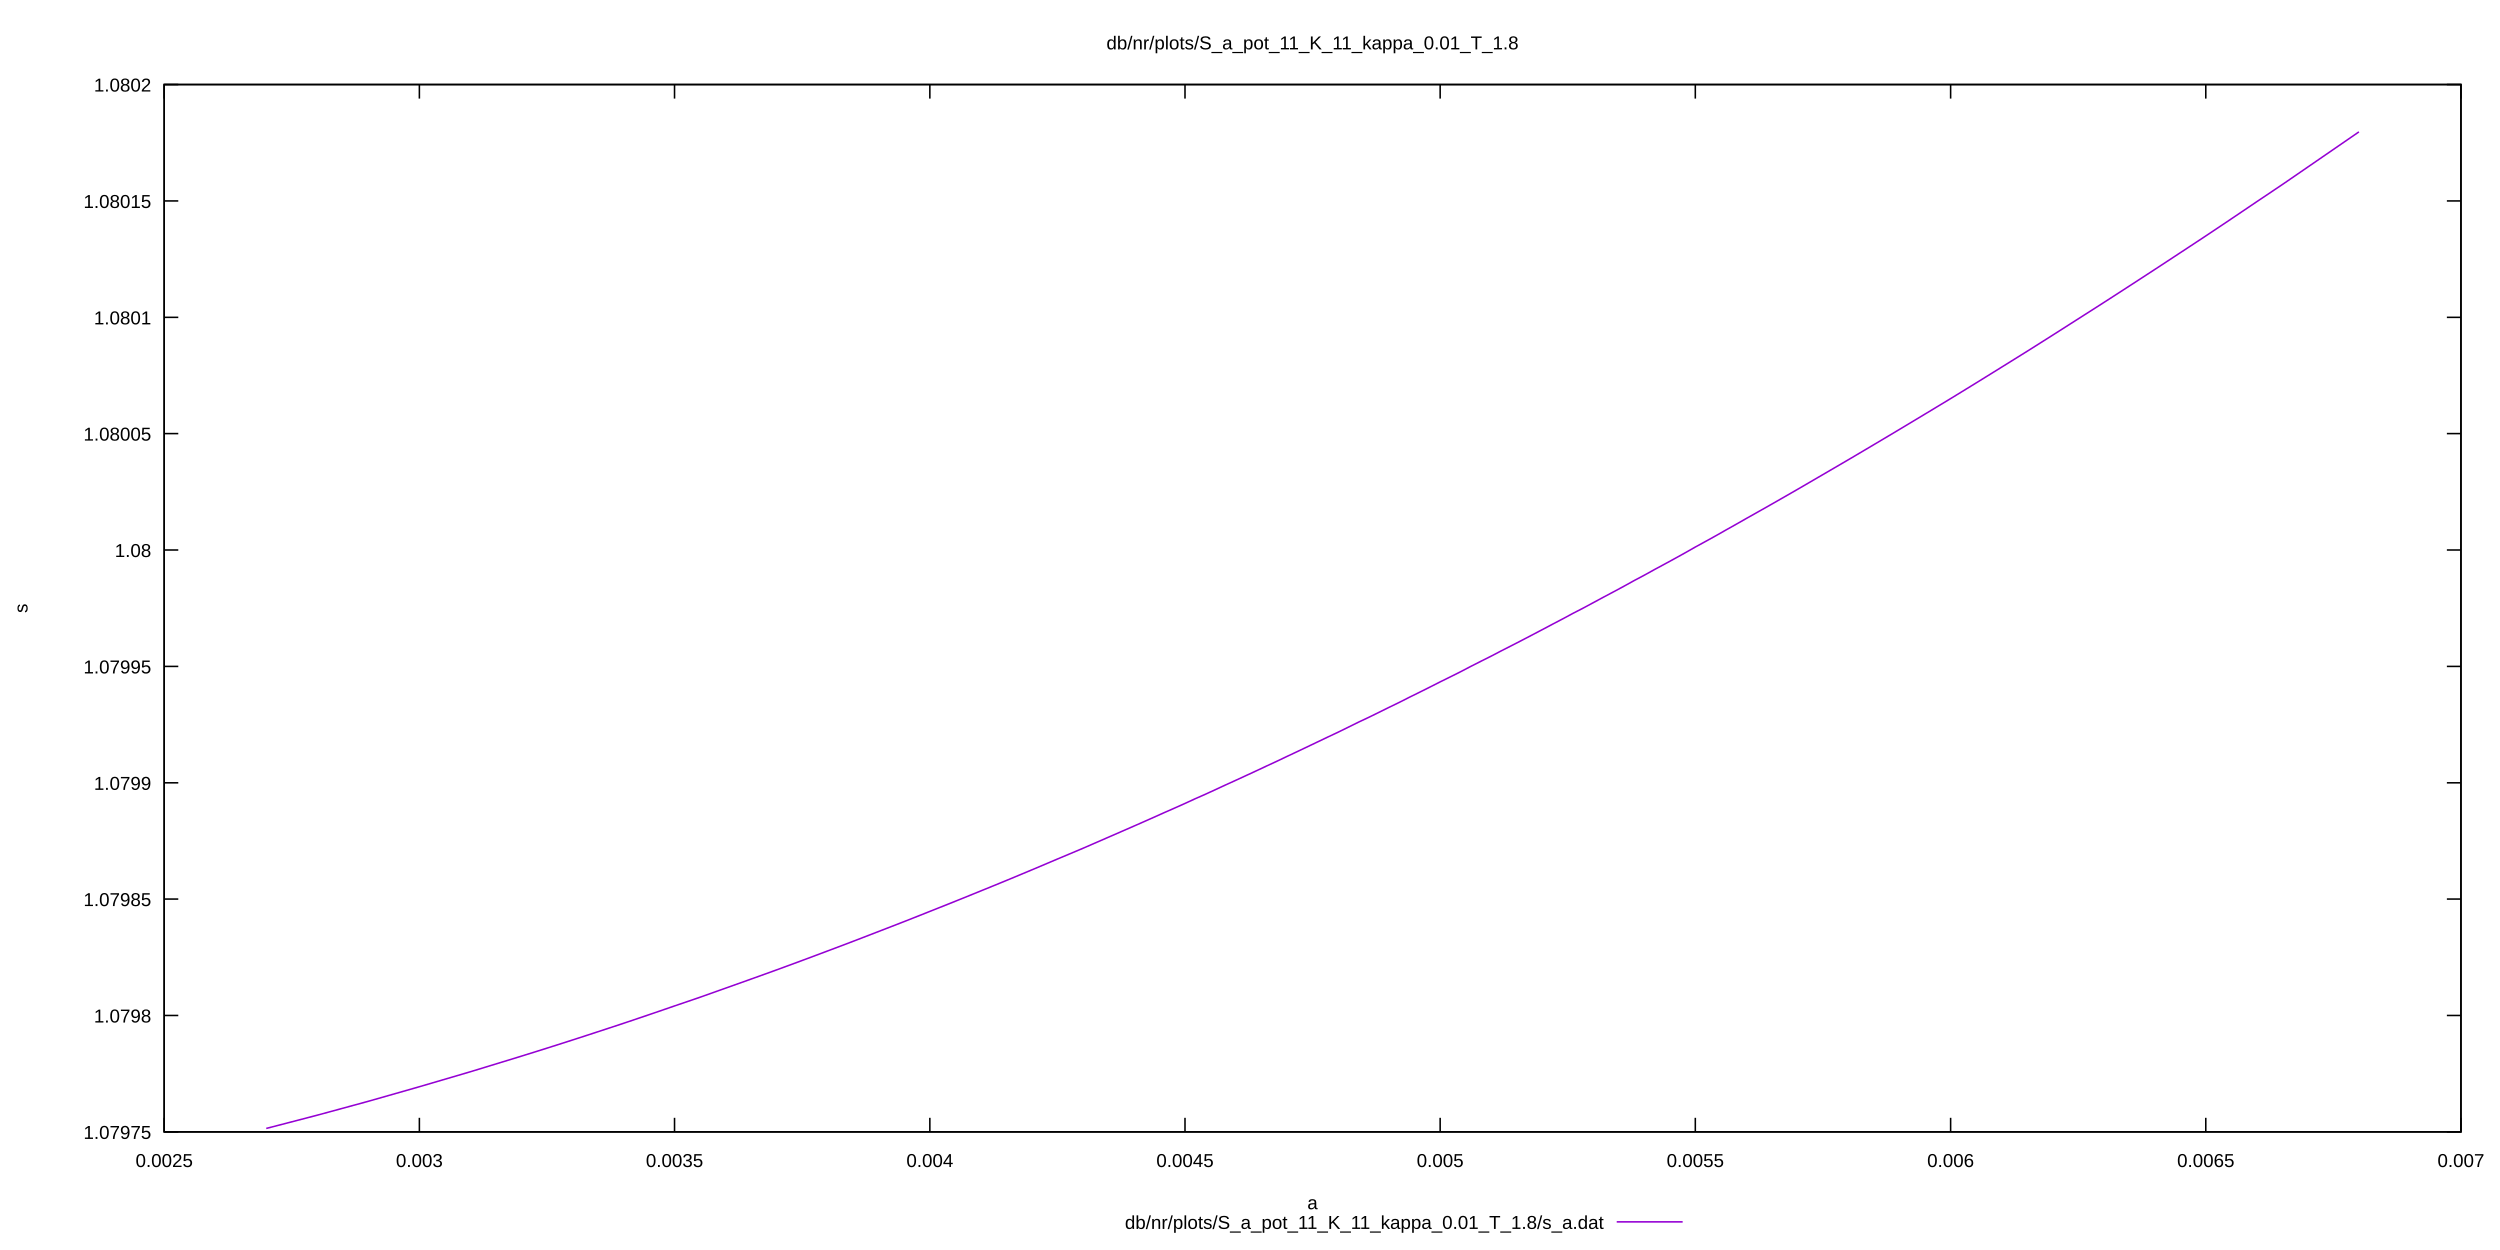
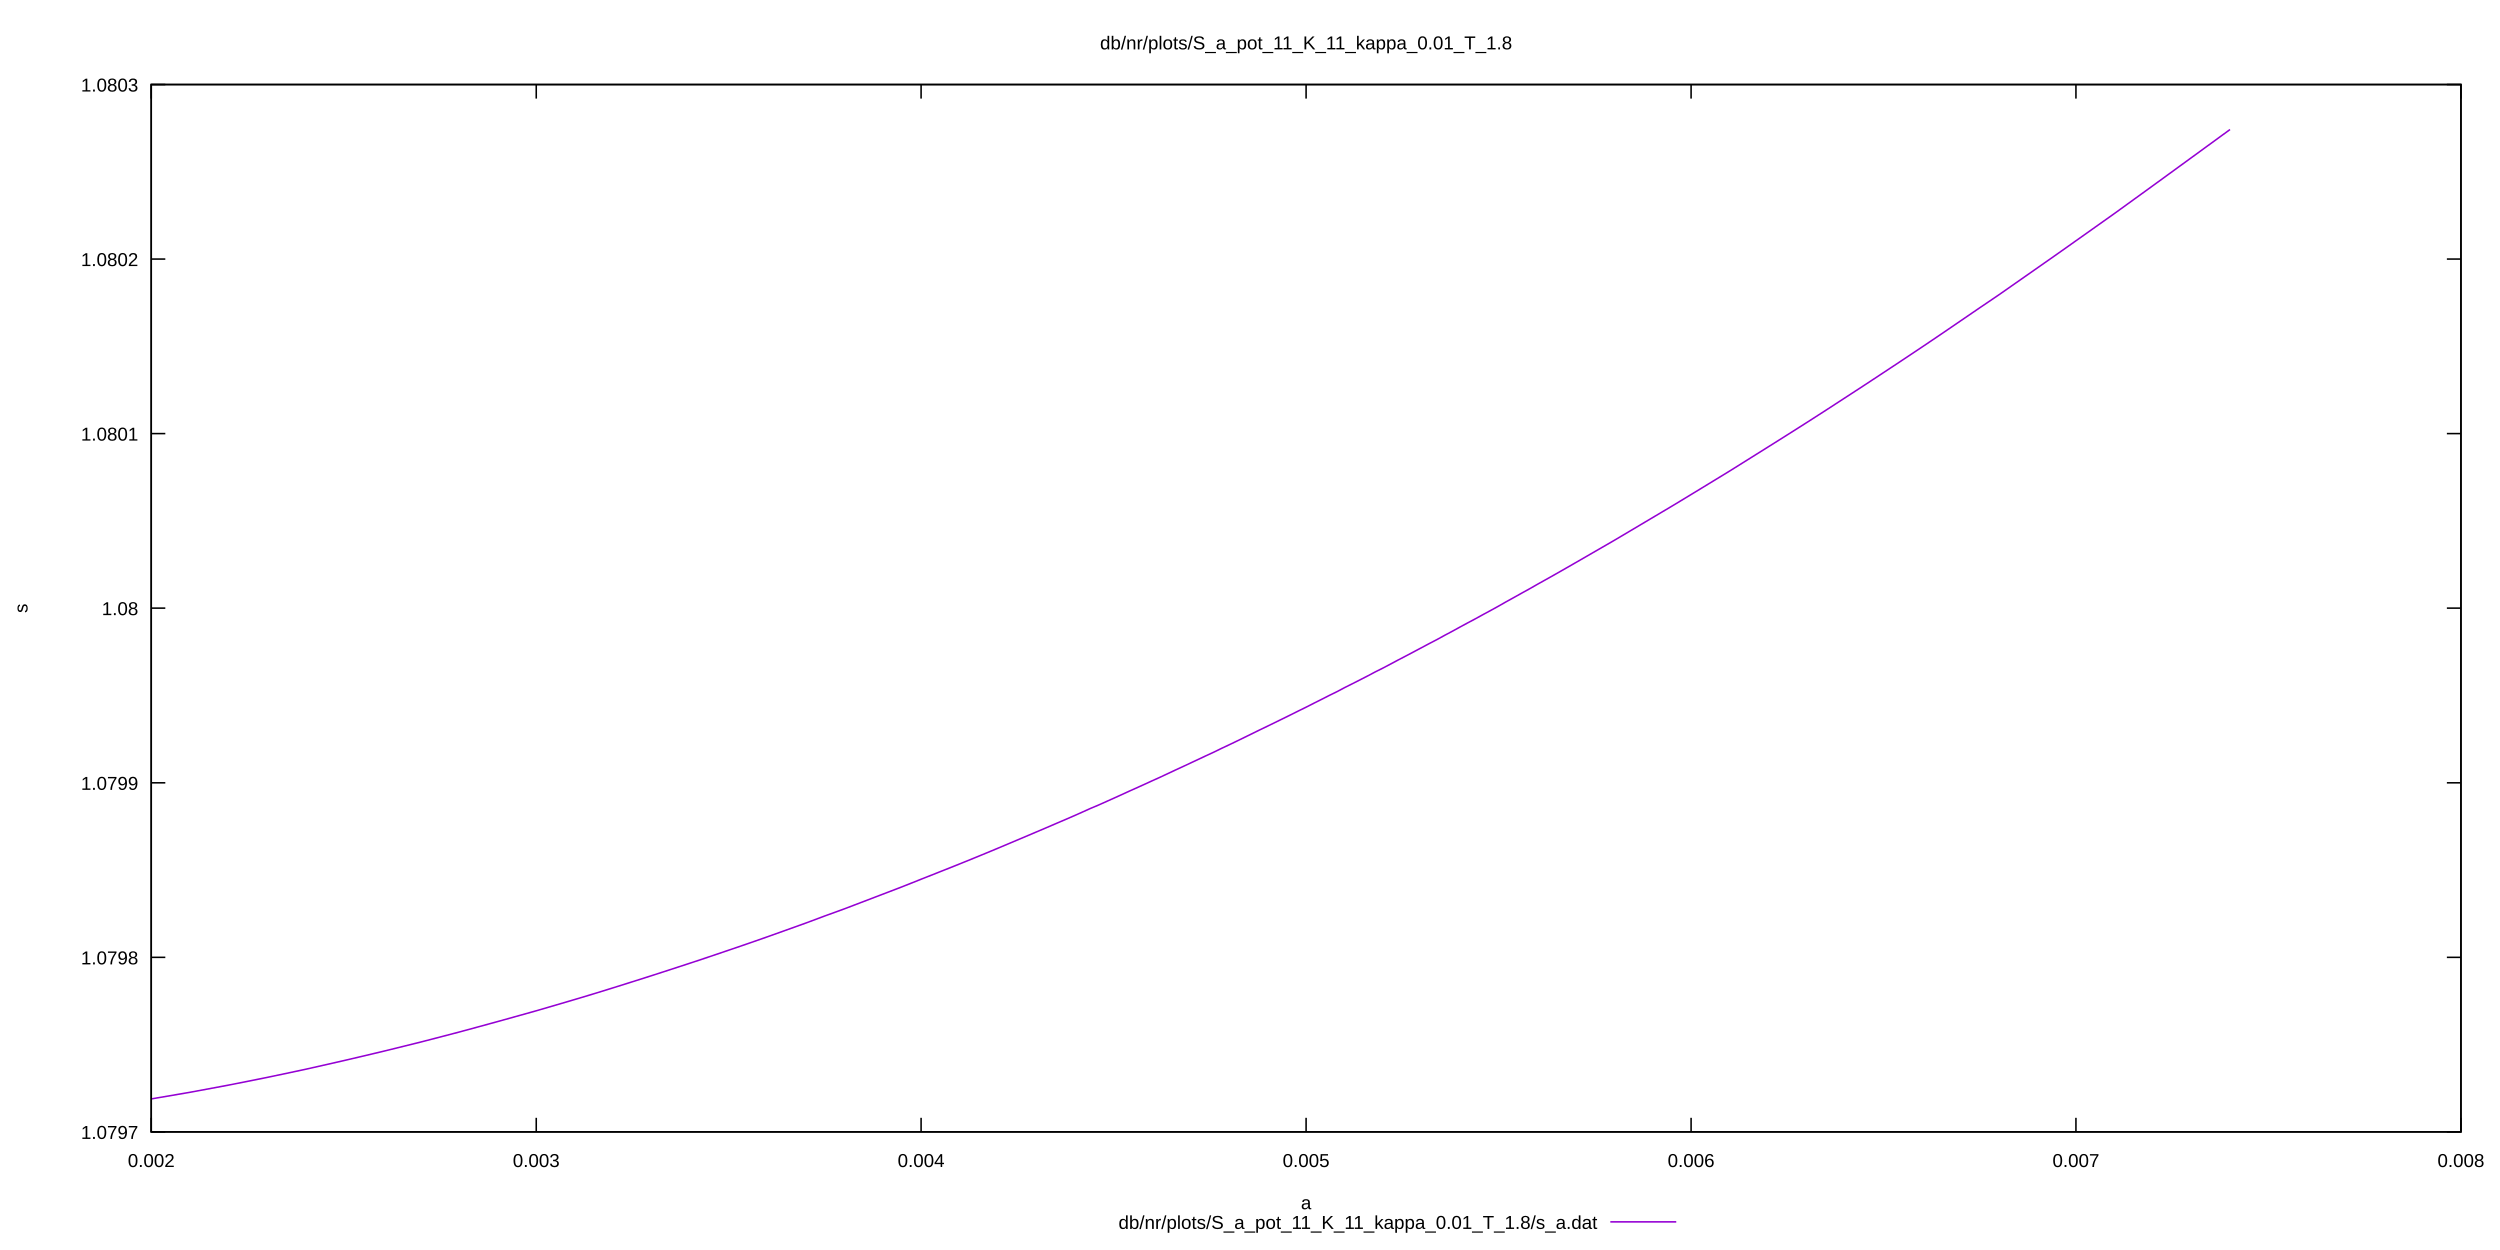
<svg xmlns="http://www.w3.org/2000/svg" xmlns:xlink="http://www.w3.org/1999/xlink" width="1600" height="800" viewBox="0 0 1600 800">
  <g id="gnuplot_canvas">
    <rect x="0" y="0" width="1600" height="800" fill="none" />
    <defs>
      <circle id="gpDot" r="0.5" stroke-width="0.5" />
      <path id="gpPt0" stroke-width="0.222" stroke="currentColor" d="M-1,0 h2 M0,-1 v2" />
      <path id="gpPt1" stroke-width="0.222" stroke="currentColor" d="M-1,-1 L1,1 M1,-1 L-1,1" />
      <path id="gpPt2" stroke-width="0.222" stroke="currentColor" d="M-1,0 L1,0 M0,-1 L0,1 M-1,-1 L1,1 M-1,1 L1,-1" />
      <rect id="gpPt3" stroke-width="0.222" stroke="currentColor" x="-1" y="-1" width="2" height="2" />
      <rect id="gpPt4" stroke-width="0.222" stroke="currentColor" fill="currentColor" x="-1" y="-1" width="2" height="2" />
      <circle id="gpPt5" stroke-width="0.222" stroke="currentColor" cx="0" cy="0" r="1" />
      <use xlink:href="#gpPt5" id="gpPt6" fill="currentColor" stroke="none" />
      <path id="gpPt7" stroke-width="0.222" stroke="currentColor" d="M0,-1.33 L-1.33,0.67 L1.33,0.67 z" />
      <use xlink:href="#gpPt7" id="gpPt8" fill="currentColor" stroke="none" />
      <use xlink:href="#gpPt7" id="gpPt9" stroke="currentColor" transform="rotate(180)" />
      <use xlink:href="#gpPt9" id="gpPt10" fill="currentColor" stroke="none" />
      <use xlink:href="#gpPt3" id="gpPt11" stroke="currentColor" transform="rotate(45)" />
      <use xlink:href="#gpPt11" id="gpPt12" fill="currentColor" stroke="none" />
      <path id="gpPt13" stroke-width="0.222" stroke="currentColor" d="M0,1.330 L1.265,0.411 L0.782,-1.067 L-0.782,-1.076 L-1.265,0.411 z" />
      <use xlink:href="#gpPt13" id="gpPt14" fill="currentColor" stroke="none" />
      <filter id="textbox" filterUnits="objectBoundingBox" x="0" y="0" height="1" width="1">
        <feFlood flood-color="white" flood-opacity="1" result="bgnd" />
        <feComposite in="SourceGraphic" in2="bgnd" operator="atop" />
      </filter>
      <filter id="greybox" filterUnits="objectBoundingBox" x="0" y="0" height="1" width="1">
        <feFlood flood-color="lightgrey" flood-opacity="1" result="grey" />
        <feComposite in="SourceGraphic" in2="grey" operator="atop" />
      </filter>
    </defs>
    <g fill="none" color="white" stroke="currentColor" stroke-width="1.00" stroke-linecap="butt" stroke-linejoin="miter">
</g>
    <g fill="none" color="black" stroke="currentColor" stroke-width="1.00" stroke-linecap="butt" stroke-linejoin="miter">
-       <path stroke="black" d="M105.1,724.4 L114.1,724.4 M1575.0,724.4 L1566.0,724.4  " />
-       <g transform="translate(96.8,728.9)" stroke="none" fill="black" font-family="Arial" font-size="12.00" text-anchor="end">
+       <path stroke="black" d="M96.8,724.4 L105.8,724.4 M1575.0,724.4 L1566.0,724.4  " />
+       <g transform="translate(88.5,728.9)" stroke="none" fill="black" font-family="Arial" font-size="12.00" text-anchor="end">
        <text>
-           <tspan font-family="Arial"> 1.07975</tspan>
+           <tspan font-family="Arial"> 1.0797</tspan>
        </text>
      </g>
    </g>
    <g fill="none" color="black" stroke="currentColor" stroke-width="1.00" stroke-linecap="butt" stroke-linejoin="miter">
-       <path stroke="black" d="M105.1,649.9 L114.1,649.9 M1575.0,649.9 L1566.0,649.9  " />
-       <g transform="translate(96.8,654.4)" stroke="none" fill="black" font-family="Arial" font-size="12.00" text-anchor="end">
+       <path stroke="black" d="M96.8,612.7 L105.8,612.7 M1575.0,612.7 L1566.0,612.7  " />
+       <g transform="translate(88.5,617.2)" stroke="none" fill="black" font-family="Arial" font-size="12.00" text-anchor="end">
        <text>
          <tspan font-family="Arial"> 1.0798</tspan>
        </text>
      </g>
    </g>
    <g fill="none" color="black" stroke="currentColor" stroke-width="1.00" stroke-linecap="butt" stroke-linejoin="miter">
-       <path stroke="black" d="M105.1,575.4 L114.1,575.4 M1575.0,575.4 L1566.0,575.4  " />
-       <g transform="translate(96.8,579.9)" stroke="none" fill="black" font-family="Arial" font-size="12.00" text-anchor="end">
-         <text>
-           <tspan font-family="Arial"> 1.07985</tspan>
-         </text>
-       </g>
-     </g>
-     <g fill="none" color="black" stroke="currentColor" stroke-width="1.00" stroke-linecap="butt" stroke-linejoin="miter">
-       <path stroke="black" d="M105.1,501.0 L114.1,501.0 M1575.0,501.0 L1566.0,501.0  " />
-       <g transform="translate(96.8,505.5)" stroke="none" fill="black" font-family="Arial" font-size="12.00" text-anchor="end">
+       <path stroke="black" d="M96.8,501.0 L105.8,501.0 M1575.0,501.0 L1566.0,501.0  " />
+       <g transform="translate(88.5,505.5)" stroke="none" fill="black" font-family="Arial" font-size="12.00" text-anchor="end">
        <text>
          <tspan font-family="Arial"> 1.0799</tspan>
        </text>
      </g>
    </g>
    <g fill="none" color="black" stroke="currentColor" stroke-width="1.00" stroke-linecap="butt" stroke-linejoin="miter">
-       <path stroke="black" d="M105.1,426.5 L114.1,426.5 M1575.0,426.5 L1566.0,426.5  " />
-       <g transform="translate(96.8,431.0)" stroke="none" fill="black" font-family="Arial" font-size="12.00" text-anchor="end">
-         <text>
-           <tspan font-family="Arial"> 1.07995</tspan>
-         </text>
-       </g>
-     </g>
-     <g fill="none" color="black" stroke="currentColor" stroke-width="1.00" stroke-linecap="butt" stroke-linejoin="miter">
-       <path stroke="black" d="M105.1,352.0 L114.1,352.0 M1575.0,352.0 L1566.0,352.0  " />
-       <g transform="translate(96.8,356.5)" stroke="none" fill="black" font-family="Arial" font-size="12.00" text-anchor="end">
+       <path stroke="black" d="M96.8,389.2 L105.8,389.2 M1575.0,389.2 L1566.0,389.2  " />
+       <g transform="translate(88.5,393.7)" stroke="none" fill="black" font-family="Arial" font-size="12.00" text-anchor="end">
        <text>
          <tspan font-family="Arial"> 1.08</tspan>
        </text>
      </g>
    </g>
    <g fill="none" color="black" stroke="currentColor" stroke-width="1.00" stroke-linecap="butt" stroke-linejoin="miter">
-       <path stroke="black" d="M105.1,277.5 L114.1,277.5 M1575.0,277.5 L1566.0,277.5  " />
-       <g transform="translate(96.8,282.0)" stroke="none" fill="black" font-family="Arial" font-size="12.00" text-anchor="end">
-         <text>
-           <tspan font-family="Arial"> 1.08005</tspan>
-         </text>
-       </g>
-     </g>
-     <g fill="none" color="black" stroke="currentColor" stroke-width="1.00" stroke-linecap="butt" stroke-linejoin="miter">
-       <path stroke="black" d="M105.1,203.1 L114.1,203.1 M1575.0,203.1 L1566.0,203.1  " />
-       <g transform="translate(96.8,207.6)" stroke="none" fill="black" font-family="Arial" font-size="12.00" text-anchor="end">
+       <path stroke="black" d="M96.8,277.5 L105.8,277.5 M1575.0,277.5 L1566.0,277.5  " />
+       <g transform="translate(88.5,282.0)" stroke="none" fill="black" font-family="Arial" font-size="12.00" text-anchor="end">
        <text>
          <tspan font-family="Arial"> 1.0801</tspan>
        </text>
      </g>
    </g>
    <g fill="none" color="black" stroke="currentColor" stroke-width="1.00" stroke-linecap="butt" stroke-linejoin="miter">
-       <path stroke="black" d="M105.1,128.6 L114.1,128.6 M1575.0,128.6 L1566.0,128.6  " />
-       <g transform="translate(96.8,133.1)" stroke="none" fill="black" font-family="Arial" font-size="12.00" text-anchor="end">
-         <text>
-           <tspan font-family="Arial"> 1.08015</tspan>
-         </text>
-       </g>
-     </g>
-     <g fill="none" color="black" stroke="currentColor" stroke-width="1.00" stroke-linecap="butt" stroke-linejoin="miter">
-       <path stroke="black" d="M105.1,54.1 L114.1,54.1 M1575.0,54.1 L1566.0,54.1  " />
-       <g transform="translate(96.8,58.6)" stroke="none" fill="black" font-family="Arial" font-size="12.00" text-anchor="end">
+       <path stroke="black" d="M96.8,165.8 L105.8,165.8 M1575.0,165.8 L1566.0,165.8  " />
+       <g transform="translate(88.5,170.3)" stroke="none" fill="black" font-family="Arial" font-size="12.00" text-anchor="end">
        <text>
          <tspan font-family="Arial"> 1.0802</tspan>
        </text>
      </g>
    </g>
    <g fill="none" color="black" stroke="currentColor" stroke-width="1.00" stroke-linecap="butt" stroke-linejoin="miter">
-       <path stroke="black" d="M105.1,724.4 L105.1,715.4 M105.1,54.1 L105.1,63.1  " />
-       <g transform="translate(105.1,746.9)" stroke="none" fill="black" font-family="Arial" font-size="12.00" text-anchor="middle">
+       <path stroke="black" d="M96.8,54.1 L105.8,54.1 M1575.0,54.1 L1566.0,54.1  " />
+       <g transform="translate(88.5,58.6)" stroke="none" fill="black" font-family="Arial" font-size="12.00" text-anchor="end">
        <text>
-           <tspan font-family="Arial"> 0.0025</tspan>
+           <tspan font-family="Arial"> 1.0803</tspan>
        </text>
      </g>
    </g>
    <g fill="none" color="black" stroke="currentColor" stroke-width="1.00" stroke-linecap="butt" stroke-linejoin="miter">
-       <path stroke="black" d="M268.4,724.4 L268.4,715.4 M268.4,54.1 L268.4,63.1  " />
-       <g transform="translate(268.4,746.9)" stroke="none" fill="black" font-family="Arial" font-size="12.00" text-anchor="middle">
+       <path stroke="black" d="M96.8,724.4 L96.8,715.4 M96.8,54.1 L96.8,63.1  " />
+       <g transform="translate(96.8,746.9)" stroke="none" fill="black" font-family="Arial" font-size="12.00" text-anchor="middle">
+         <text>
+           <tspan font-family="Arial"> 0.002</tspan>
+         </text>
+       </g>
+     </g>
+     <g fill="none" color="black" stroke="currentColor" stroke-width="1.00" stroke-linecap="butt" stroke-linejoin="miter">
+       <path stroke="black" d="M343.2,724.4 L343.2,715.4 M343.2,54.1 L343.2,63.1  " />
+       <g transform="translate(343.2,746.9)" stroke="none" fill="black" font-family="Arial" font-size="12.00" text-anchor="middle">
        <text>
          <tspan font-family="Arial"> 0.003</tspan>
        </text>
      </g>
    </g>
    <g fill="none" color="black" stroke="currentColor" stroke-width="1.00" stroke-linecap="butt" stroke-linejoin="miter">
-       <path stroke="black" d="M431.7,724.4 L431.7,715.4 M431.7,54.1 L431.7,63.1  " />
-       <g transform="translate(431.7,746.9)" stroke="none" fill="black" font-family="Arial" font-size="12.00" text-anchor="middle">
-         <text>
-           <tspan font-family="Arial"> 0.0035</tspan>
-         </text>
-       </g>
-     </g>
-     <g fill="none" color="black" stroke="currentColor" stroke-width="1.00" stroke-linecap="butt" stroke-linejoin="miter">
-       <path stroke="black" d="M595.1,724.4 L595.1,715.4 M595.1,54.1 L595.1,63.1  " />
-       <g transform="translate(595.1,746.9)" stroke="none" fill="black" font-family="Arial" font-size="12.00" text-anchor="middle">
+       <path stroke="black" d="M589.5,724.4 L589.5,715.4 M589.5,54.1 L589.5,63.1  " />
+       <g transform="translate(589.5,746.9)" stroke="none" fill="black" font-family="Arial" font-size="12.00" text-anchor="middle">
        <text>
          <tspan font-family="Arial"> 0.004</tspan>
        </text>
      </g>
    </g>
    <g fill="none" color="black" stroke="currentColor" stroke-width="1.00" stroke-linecap="butt" stroke-linejoin="miter">
-       <path stroke="black" d="M758.4,724.4 L758.4,715.4 M758.4,54.1 L758.4,63.1  " />
-       <g transform="translate(758.4,746.9)" stroke="none" fill="black" font-family="Arial" font-size="12.00" text-anchor="middle">
-         <text>
-           <tspan font-family="Arial"> 0.0045</tspan>
-         </text>
-       </g>
-     </g>
-     <g fill="none" color="black" stroke="currentColor" stroke-width="1.00" stroke-linecap="butt" stroke-linejoin="miter">
-       <path stroke="black" d="M921.7,724.4 L921.7,715.4 M921.7,54.1 L921.7,63.1  " />
-       <g transform="translate(921.7,746.9)" stroke="none" fill="black" font-family="Arial" font-size="12.00" text-anchor="middle">
+       <path stroke="black" d="M835.9,724.4 L835.9,715.4 M835.9,54.1 L835.9,63.1  " />
+       <g transform="translate(835.9,746.9)" stroke="none" fill="black" font-family="Arial" font-size="12.00" text-anchor="middle">
        <text>
          <tspan font-family="Arial"> 0.005</tspan>
        </text>
      </g>
    </g>
    <g fill="none" color="black" stroke="currentColor" stroke-width="1.00" stroke-linecap="butt" stroke-linejoin="miter">
-       <path stroke="black" d="M1085.0,724.4 L1085.0,715.4 M1085.0,54.1 L1085.0,63.1  " />
-       <g transform="translate(1085.0,746.9)" stroke="none" fill="black" font-family="Arial" font-size="12.00" text-anchor="middle">
-         <text>
-           <tspan font-family="Arial"> 0.0055</tspan>
-         </text>
-       </g>
-     </g>
-     <g fill="none" color="black" stroke="currentColor" stroke-width="1.00" stroke-linecap="butt" stroke-linejoin="miter">
-       <path stroke="black" d="M1248.4,724.4 L1248.4,715.4 M1248.4,54.1 L1248.4,63.1  " />
-       <g transform="translate(1248.4,746.9)" stroke="none" fill="black" font-family="Arial" font-size="12.00" text-anchor="middle">
+       <path stroke="black" d="M1082.3,724.4 L1082.3,715.4 M1082.3,54.1 L1082.3,63.1  " />
+       <g transform="translate(1082.3,746.9)" stroke="none" fill="black" font-family="Arial" font-size="12.00" text-anchor="middle">
        <text>
          <tspan font-family="Arial"> 0.006</tspan>
        </text>
      </g>
    </g>
    <g fill="none" color="black" stroke="currentColor" stroke-width="1.00" stroke-linecap="butt" stroke-linejoin="miter">
-       <path stroke="black" d="M1411.7,724.4 L1411.7,715.4 M1411.7,54.1 L1411.7,63.1  " />
-       <g transform="translate(1411.7,746.9)" stroke="none" fill="black" font-family="Arial" font-size="12.00" text-anchor="middle">
+       <path stroke="black" d="M1328.6,724.4 L1328.6,715.4 M1328.6,54.1 L1328.6,63.1  " />
+       <g transform="translate(1328.6,746.9)" stroke="none" fill="black" font-family="Arial" font-size="12.00" text-anchor="middle">
        <text>
-           <tspan font-family="Arial"> 0.0065</tspan>
+           <tspan font-family="Arial"> 0.007</tspan>
        </text>
      </g>
    </g>
    <g fill="none" color="black" stroke="currentColor" stroke-width="1.00" stroke-linecap="butt" stroke-linejoin="miter">
      <path stroke="black" d="M1575.0,724.4 L1575.0,715.4 M1575.0,54.1 L1575.0,63.1  " />
      <g transform="translate(1575.0,746.9)" stroke="none" fill="black" font-family="Arial" font-size="12.00" text-anchor="middle">
        <text>
-           <tspan font-family="Arial"> 0.007</tspan>
+           <tspan font-family="Arial"> 0.008</tspan>
        </text>
      </g>
    </g>
    <g fill="none" color="black" stroke="currentColor" stroke-width="1.00" stroke-linecap="butt" stroke-linejoin="miter">
</g>
    <g fill="none" color="black" stroke="currentColor" stroke-width="1.00" stroke-linecap="butt" stroke-linejoin="miter">
-       <path stroke="black" d="M105.1,54.1 L105.1,724.4 L1575.0,724.4 L1575.0,54.1 L105.1,54.1 Z  " />
+       <path stroke="black" d="M96.8,54.1 L96.8,724.4 L1575.0,724.4 L1575.0,54.1 L96.8,54.1 Z  " />
    </g>
    <g fill="none" color="black" stroke="currentColor" stroke-width="1.00" stroke-linecap="butt" stroke-linejoin="miter">
      <g transform="translate(17.6,389.3) rotate(270)" stroke="none" fill="black" font-family="Arial" font-size="12.00" text-anchor="middle">
        <text>
          <tspan font-family="Arial">s</tspan>
        </text>
      </g>
    </g>
    <g fill="none" color="black" stroke="currentColor" stroke-width="1.00" stroke-linecap="butt" stroke-linejoin="miter">
-       <g transform="translate(840.0,773.9)" stroke="none" fill="black" font-family="Arial" font-size="12.00" text-anchor="middle">
+       <g transform="translate(835.9,773.9)" stroke="none" fill="black" font-family="Arial" font-size="12.00" text-anchor="middle">
        <text>
          <tspan font-family="Arial">a</tspan>
        </text>
      </g>
    </g>
    <g fill="none" color="black" stroke="currentColor" stroke-width="1.00" stroke-linecap="butt" stroke-linejoin="miter">
-       <g transform="translate(840.0,31.6)" stroke="none" fill="black" font-family="Arial" font-size="12.00" text-anchor="middle">
+       <g transform="translate(835.9,31.6)" stroke="none" fill="black" font-family="Arial" font-size="12.00" text-anchor="middle">
        <text>db/nr/plots/S_a_pot_11_K_11_kappa_0.01_T_1.8</text>
      </g>
    </g>
    <g id="gnuplot_plot_1">
      <g fill="none" color="black" stroke="currentColor" stroke-width="1.00" stroke-linecap="butt" stroke-linejoin="miter">
-         <g transform="translate(1026.4,786.5)" stroke="none" fill="black" font-family="Arial" font-size="12.00" text-anchor="end">
+         <g transform="translate(1022.3,786.5)" stroke="none" fill="black" font-family="Arial" font-size="12.00" text-anchor="end">
          <text>db/nr/plots/S_a_pot_11_K_11_kappa_0.01_T_1.8/s_a.dat</text>
        </g>
      </g>
      <g fill="none" color="black" stroke="currentColor" stroke-width="1.00" stroke-linecap="butt" stroke-linejoin="miter">
-         <path stroke="rgb(148,   0, 211)" d="M1034.7,782.0 L1076.9,782.0 M170.4,722.2 L203.1,713.7 L235.8,704.8 L268.4,695.5 L301.1,685.9 L333.8,675.9   L350.1,670.8 L366.4,665.6 L382.7,660.3 L399.1,654.9 L415.4,649.4 L431.7,643.8 L448.1,638.2 L464.4,632.4   L480.7,626.6 L497.1,620.7 L513.4,614.7 L529.7,608.6 L546.1,602.4 L562.4,596.1 L578.7,589.8 L595.1,583.3   L611.4,576.8 L627.7,570.2 L644.1,563.5 L660.4,556.7 L676.7,549.8 L693.1,542.9 L709.4,535.8 L725.7,528.7   L732.3,525.8 L738.8,522.9 L745.3,520.0 L751.9,517.1 L758.4,514.2 L764.9,511.2 L771.5,508.3 L778.0,505.3   L784.5,502.3 L791.1,499.3 L797.6,496.3 L804.1,493.3 L810.7,490.2 L817.2,487.2 L823.7,484.1 L830.3,481.0   L836.8,477.9 L843.3,474.8 L849.8,471.7 L856.4,468.6 L862.9,465.4 L869.4,462.2 L876.0,459.1 L882.5,455.9   L889.0,452.7 L895.6,449.5 L902.1,446.2 L908.6,443.0 L915.2,439.7 L921.7,436.4 L928.2,433.2 L934.8,429.9   L941.3,426.5 L947.8,423.2 L954.4,419.9 L960.9,416.5 L967.4,413.2 L974.0,409.8 L980.5,406.4 L987.0,403.0   L993.6,399.5 L1000.1,396.1 L1006.6,392.6 L1013.2,389.2 L1019.7,385.7 L1026.2,382.2 L1032.8,378.7 L1039.3,375.2   L1045.8,371.6 L1052.4,368.1 L1058.9,364.5 L1065.4,361.0 L1072.0,357.4 L1078.5,353.8 L1085.0,350.1 L1091.6,346.5   L1098.1,342.9 L1104.6,339.2 L1111.2,335.5 L1117.7,331.8 L1134.0,322.6 L1150.4,313.2 L1166.7,303.7 L1183.0,294.2   L1199.4,284.5 L1215.7,274.8 L1232.0,265.0 L1248.4,255.1 L1264.7,245.1 L1281.0,235.0 L1297.4,224.8 L1313.7,214.5   L1330.0,204.1 L1346.3,193.7 L1362.7,183.1 L1379.0,172.5 L1395.3,161.8 L1411.7,151.0 L1428.0,140.1 L1444.3,129.1   L1460.7,118.1 L1477.0,106.9 L1509.7,84.4  " />
+         <path stroke="rgb(148,   0, 211)" d="M1030.6,782.0 L1072.8,782.0 M96.8,703.3 L121.4,699.1 L146.1,694.5 L170.7,689.6 L195.3,684.4 L220.0,678.8   L244.6,673.0 L269.3,666.9 L293.9,660.5 L318.5,653.8 L343.2,646.9 L355.5,643.3 L367.8,639.7 L380.1,636.0   L392.4,632.2 L404.8,628.3 L417.1,624.4 L429.4,620.4 L441.7,616.4 L454.0,612.3 L466.4,608.1 L478.7,603.9   L491.0,599.6 L503.3,595.2 L515.6,590.8 L527.9,586.2 L540.3,581.7 L552.6,577.0 L564.9,572.3 L577.2,567.6   L589.5,562.7 L601.9,557.8 L614.2,552.9 L626.5,547.9 L638.8,542.8 L651.1,537.6 L663.4,532.4 L675.8,527.1   L688.1,521.8 L693.0,519.6 L697.9,517.4 L702.9,515.3 L707.8,513.1 L712.7,510.9 L717.6,508.7 L722.6,506.4   L727.5,504.2 L732.4,502.0 L737.4,499.7 L742.3,497.5 L747.2,495.2 L752.1,492.9 L757.1,490.6 L762.0,488.3   L766.9,486.0 L771.8,483.7 L776.8,481.4 L781.7,479.0 L786.6,476.7 L791.6,474.3 L796.5,471.9 L801.4,469.5   L806.3,467.1 L811.3,464.7 L816.2,462.3 L821.1,459.9 L826.0,457.5 L831.0,455.0 L835.9,452.6 L840.8,450.1   L845.8,447.6 L850.7,445.1 L855.6,442.7 L860.5,440.1 L865.5,437.6 L870.4,435.1 L875.3,432.6 L880.2,430.0   L885.2,427.5 L890.1,424.9 L895.0,422.3 L900.0,419.7 L904.9,417.1 L909.8,414.5 L914.7,411.9 L919.7,409.3   L924.6,406.6 L929.5,404.0 L934.4,401.3 L939.4,398.6 L944.3,396.0 L949.2,393.3 L954.2,390.6 L959.1,387.9   L964.0,385.1 L968.9,382.4 L973.9,379.6 L978.8,376.9 L983.7,374.1 L996.0,367.2 L1008.4,360.1 L1020.7,353.0   L1033.0,345.9 L1045.3,338.6 L1057.6,331.3 L1069.9,324.0 L1082.3,316.5 L1094.6,309.0 L1106.9,301.5 L1119.2,293.8   L1131.5,286.1 L1143.9,278.3 L1156.2,270.5 L1168.5,262.6 L1180.8,254.6 L1193.1,246.6 L1205.4,238.5 L1217.8,230.3   L1230.1,222.1 L1242.4,213.8 L1254.7,205.4 L1267.0,197.0 L1279.4,188.6 L1291.7,180.0 L1304.0,171.4 L1316.3,162.8   L1328.6,154.1 L1353.3,136.6 L1377.9,118.8 L1402.5,100.9 L1427.2,82.9  " />
      </g>
    </g>
    <g fill="none" color="white" stroke="rgb(148,   0, 211)" stroke-width="2.00" stroke-linecap="butt" stroke-linejoin="miter">
</g>
    <g fill="none" color="black" stroke="currentColor" stroke-width="2.00" stroke-linecap="butt" stroke-linejoin="miter">
</g>
    <g fill="none" color="black" stroke="black" stroke-width="1.00" stroke-linecap="butt" stroke-linejoin="miter">
</g>
    <g fill="none" color="black" stroke="currentColor" stroke-width="1.00" stroke-linecap="butt" stroke-linejoin="miter">
-       <path stroke="black" d="M105.1,54.1 L105.1,724.4 L1575.0,724.4 L1575.0,54.1 L105.1,54.1 Z  " />
+       <path stroke="black" d="M96.8,54.1 L96.8,724.4 L1575.0,724.4 L1575.0,54.1 L96.8,54.1 Z  " />
    </g>
    <g fill="none" color="black" stroke="currentColor" stroke-width="1.00" stroke-linecap="butt" stroke-linejoin="miter">
</g>
  </g>
</svg>
